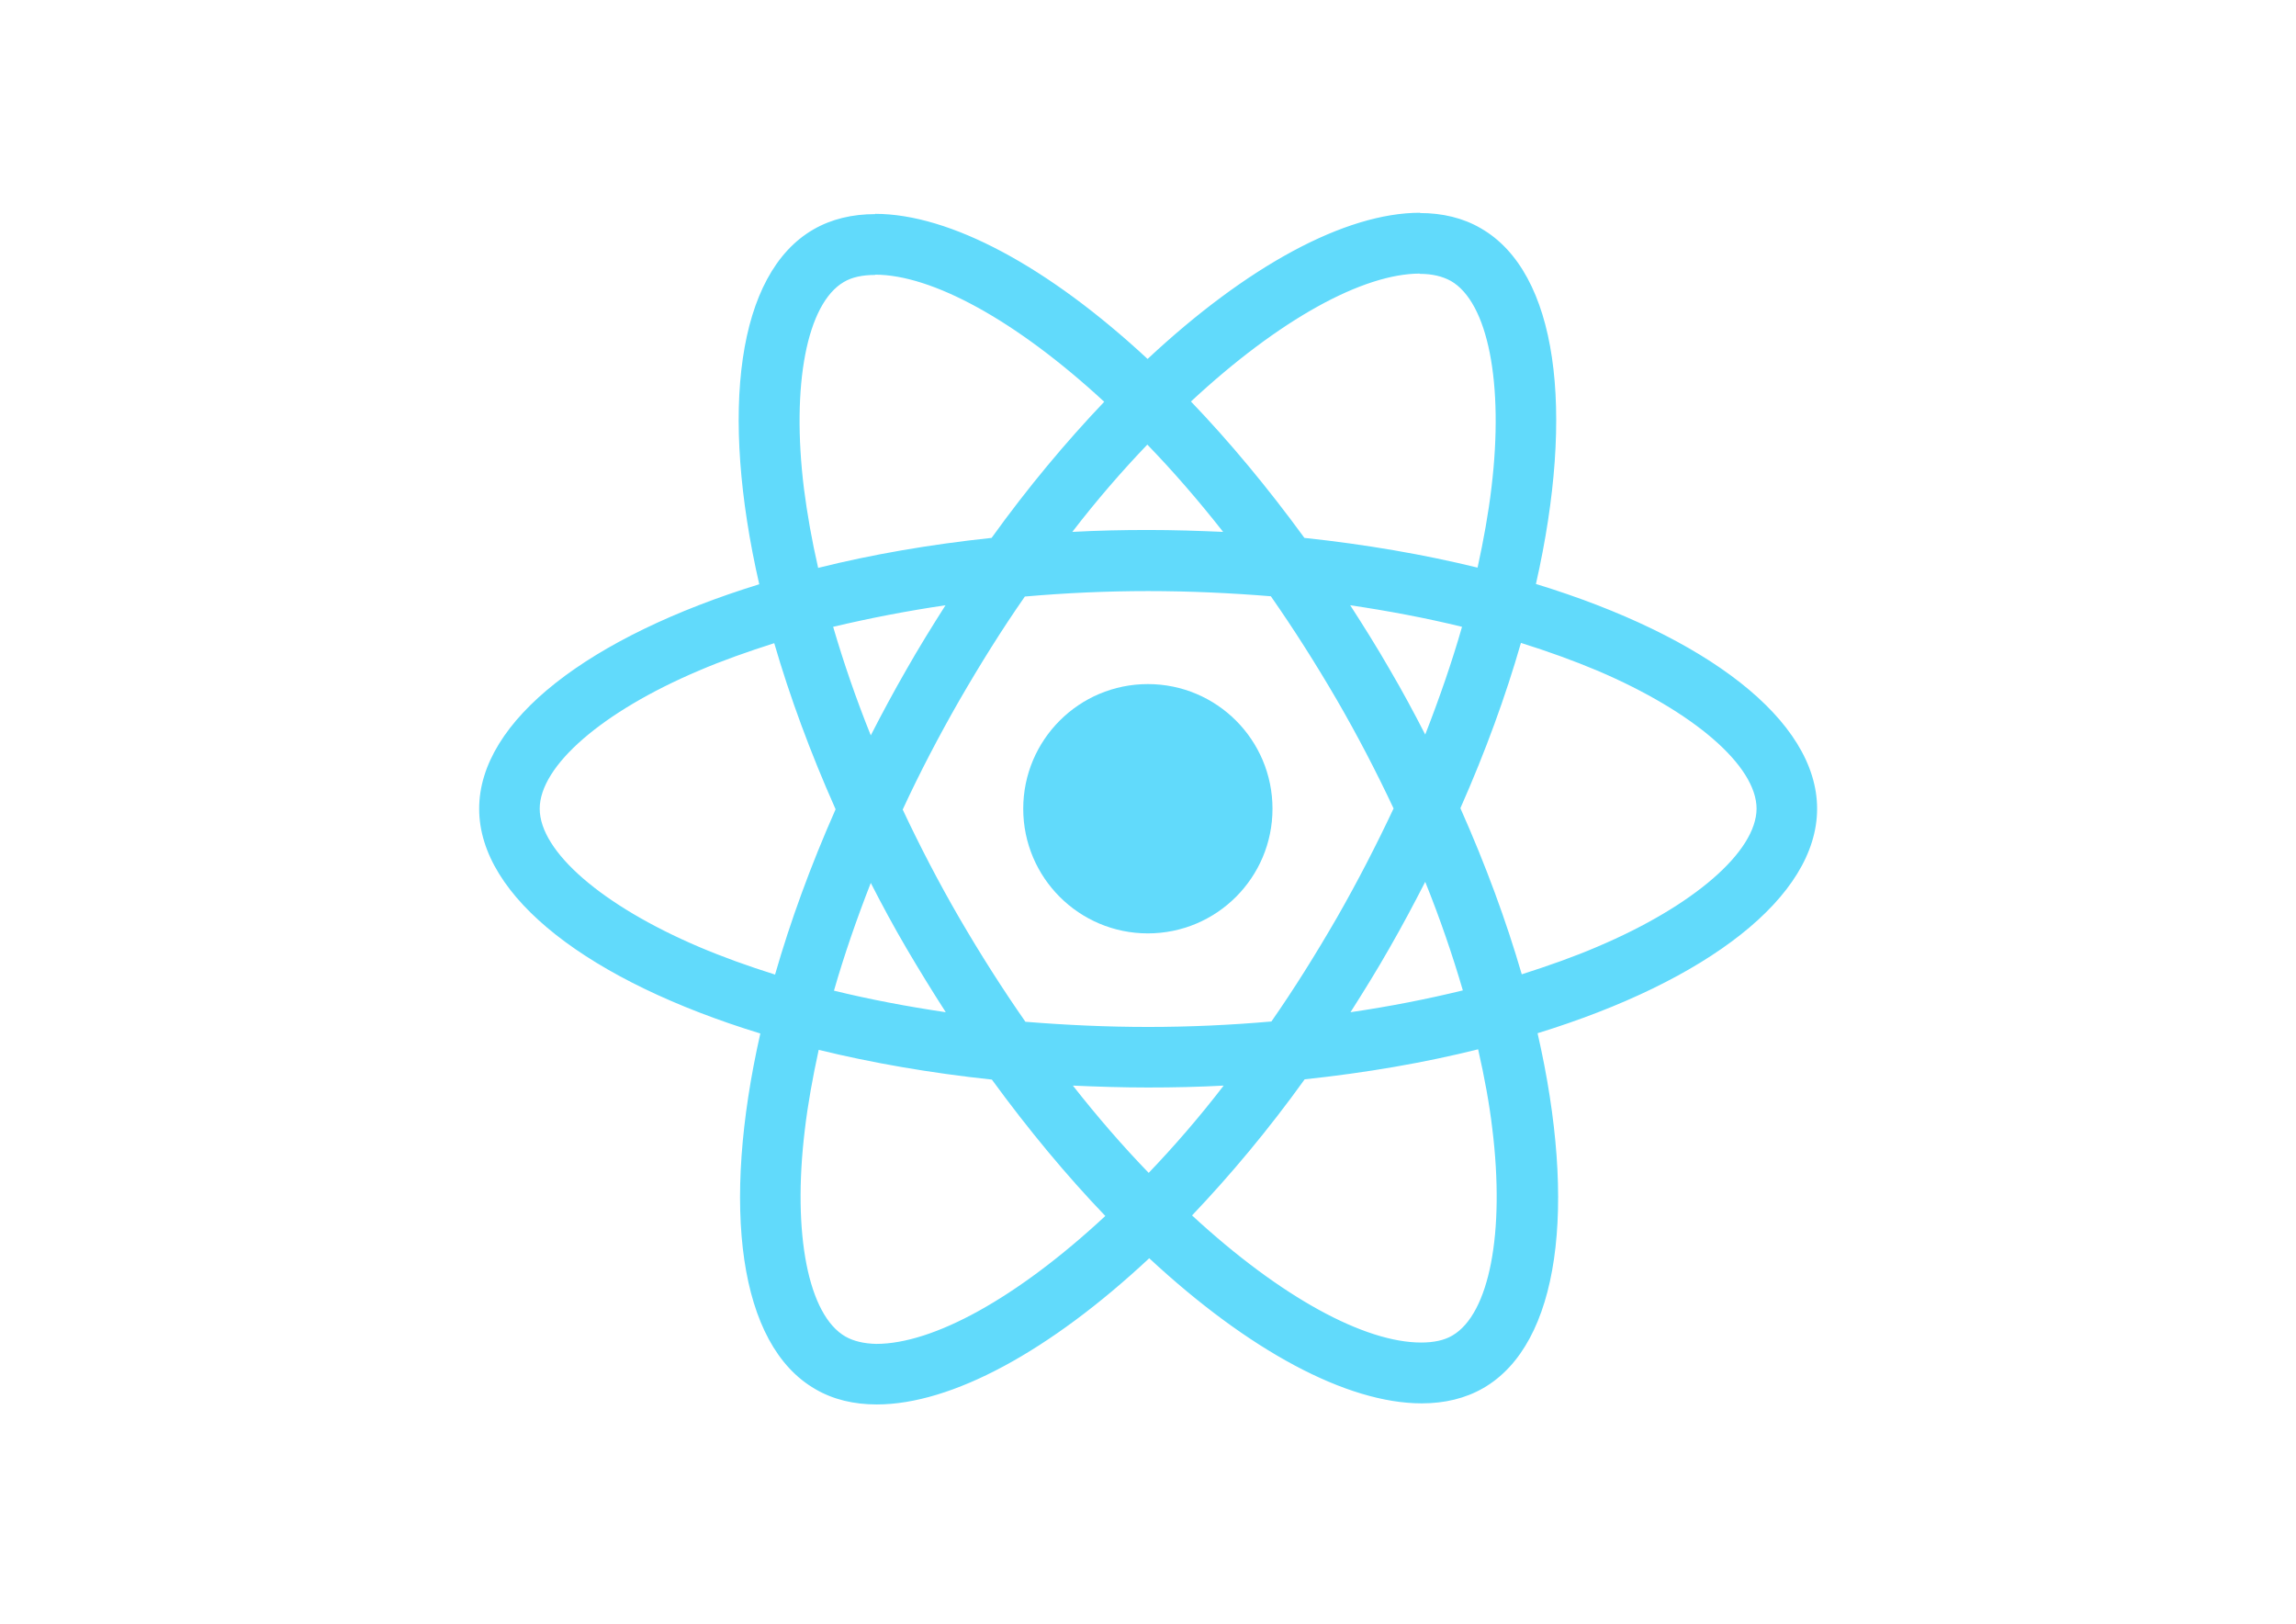
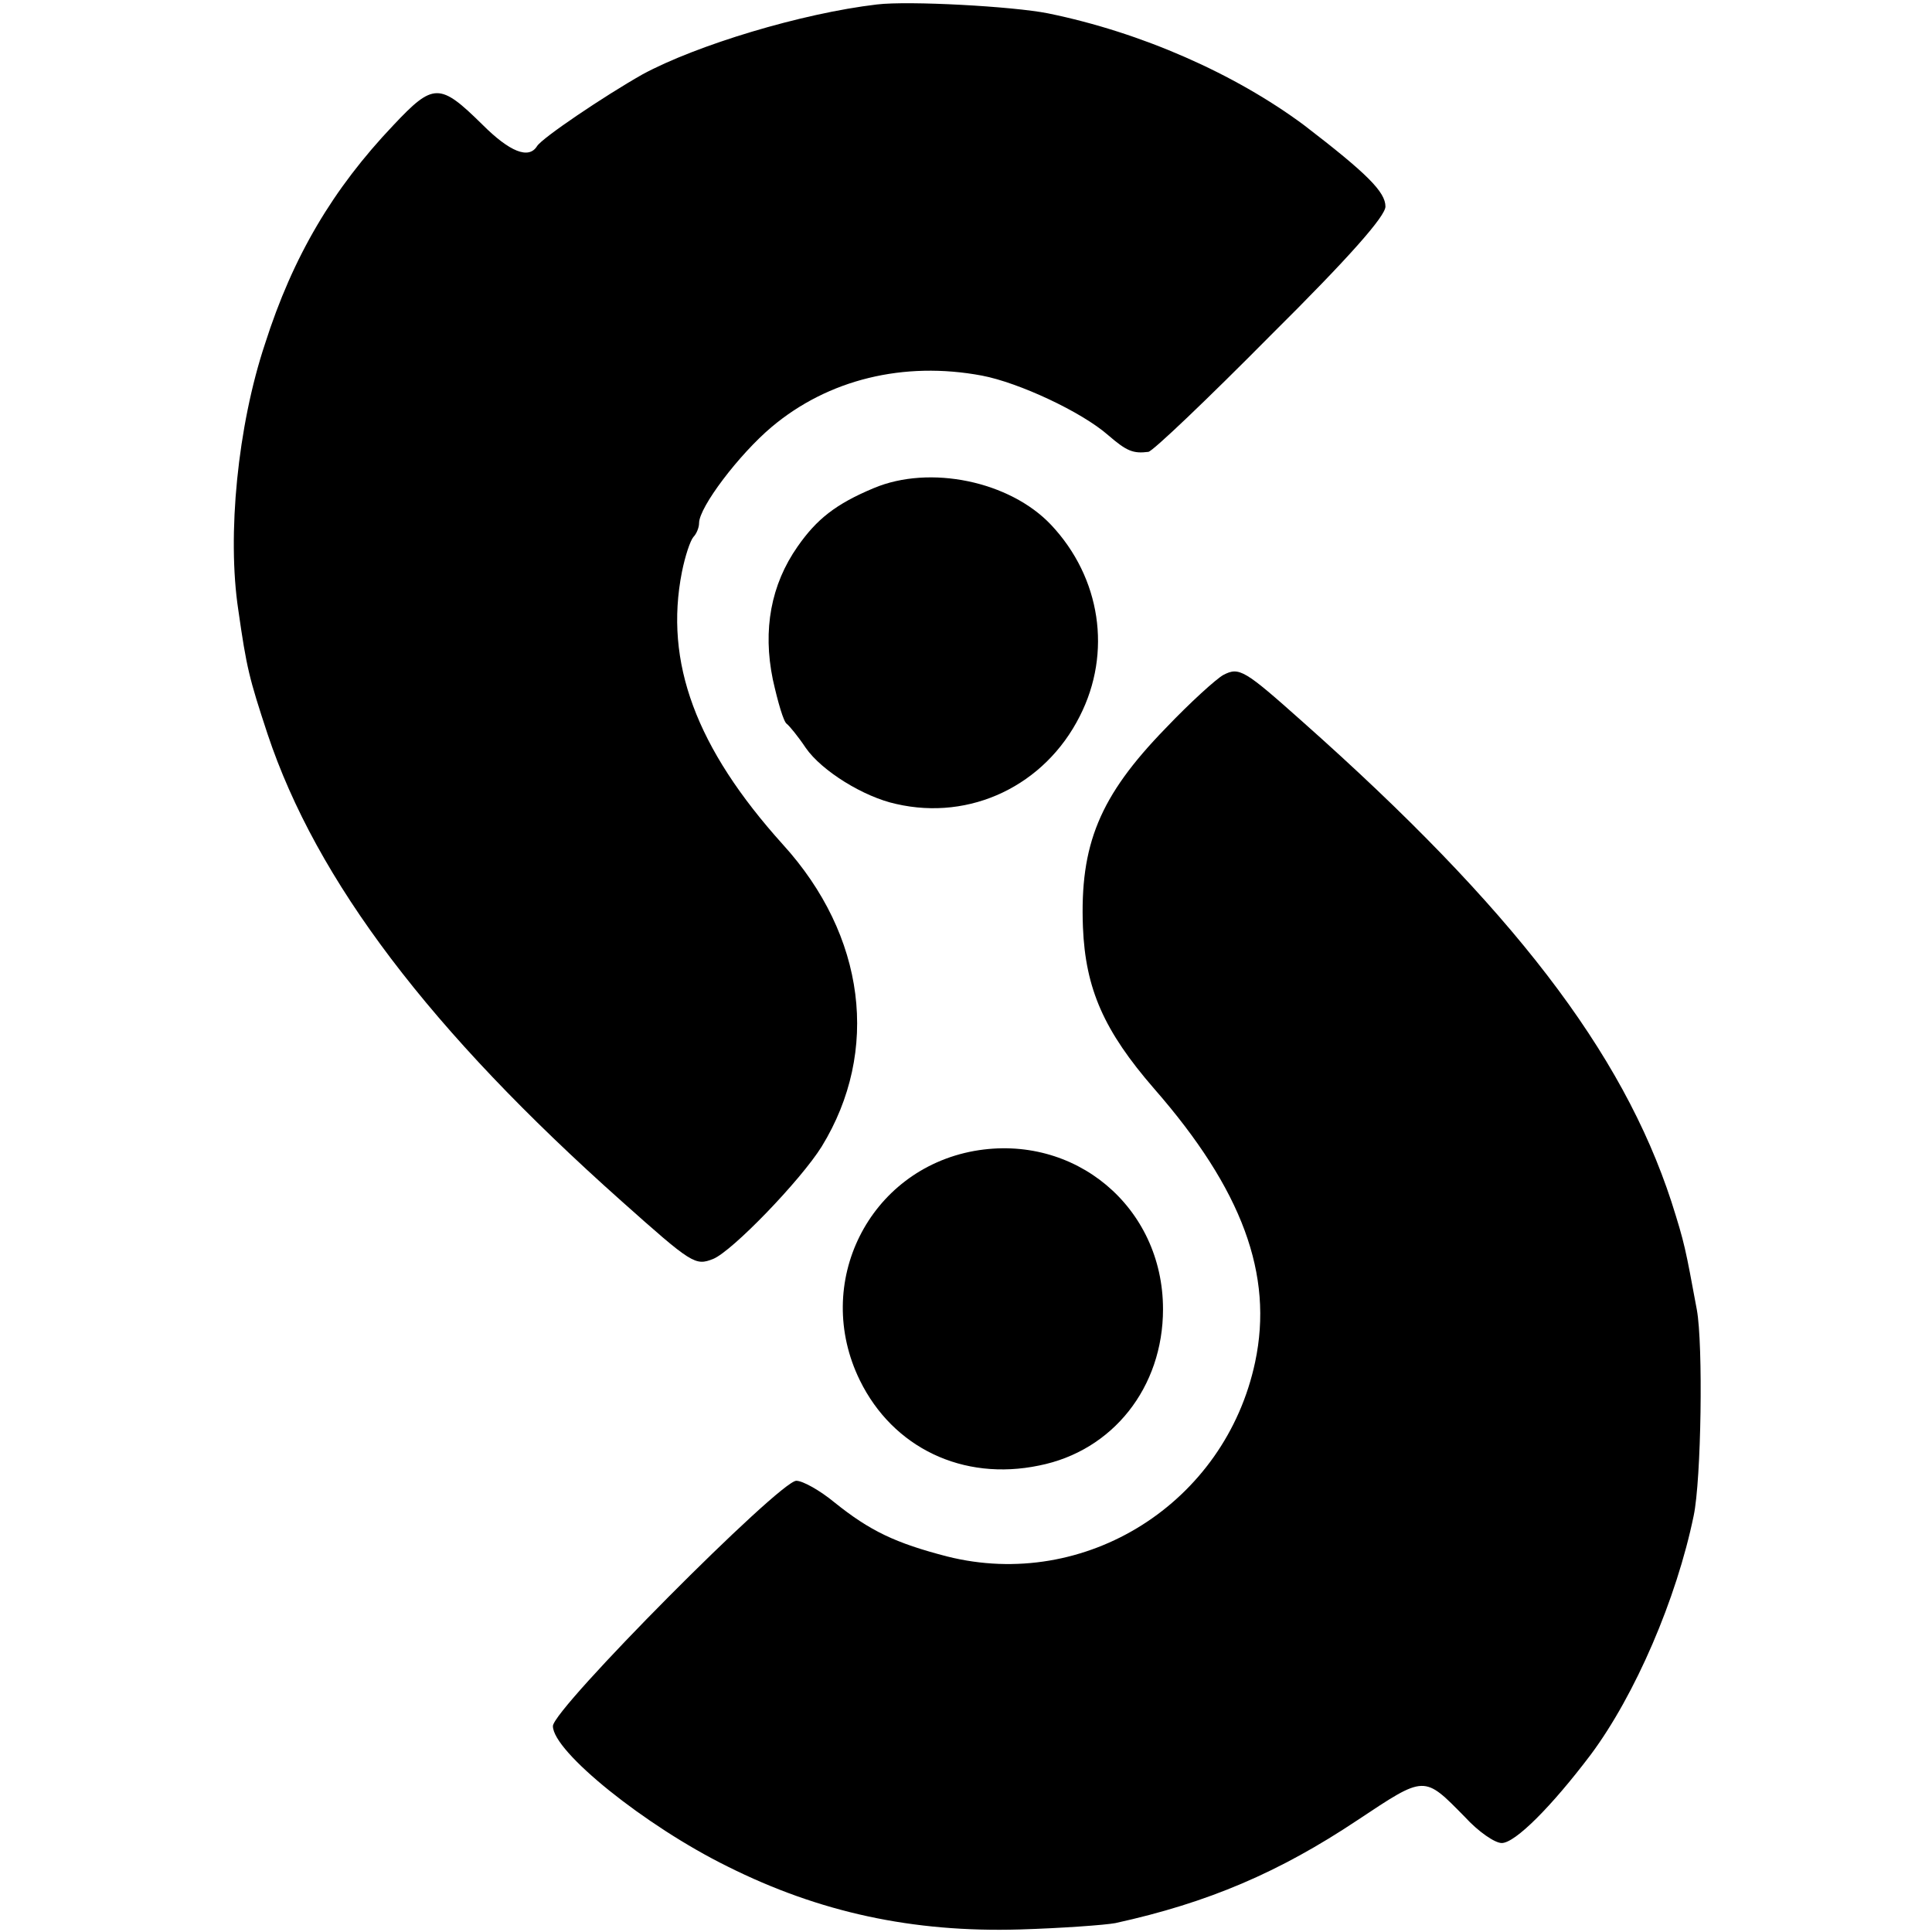
- <svg xmlns="http://www.w3.org/2000/svg" viewBox="0 0 841.9 595.3">
-   <g fill="#61DAFB">
-     <path d="M666.3 296.5c0-32.5-40.7-63.3-103.1-82.4 14.4-63.6 8-114.2-20.2-130.4-6.5-3.8-14.1-5.6-22.4-5.6v22.3c4.6 0 8.3.9 11.4 2.6 13.6 7.8 19.5 37.5 14.9 75.7-1.1 9.4-2.9 19.3-5.1 29.4-19.6-4.8-41-8.5-63.5-10.9-13.5-18.5-27.5-35.3-41.6-50 32.6-30.3 63.2-46.9 84-46.9V78c-27.5 0-63.5 19.6-99.9 53.6-36.4-33.8-72.4-53.2-99.9-53.2v22.3c20.7 0 51.4 16.5 84 46.6-14 14.7-28 31.4-41.3 49.9-22.6 2.4-44 6.1-63.6 11-2.3-10-4-19.7-5.2-29-4.7-38.2 1.1-67.9 14.6-75.8 3-1.8 6.9-2.6 11.5-2.6V78.5c-8.4 0-16 1.8-22.6 5.6-28.1 16.2-34.4 66.7-19.9 130.1-62.2 19.2-102.7 49.9-102.7 82.3 0 32.5 40.7 63.3 103.1 82.4-14.4 63.6-8 114.2 20.2 130.4 6.5 3.8 14.1 5.6 22.5 5.6 27.5 0 63.5-19.6 99.9-53.6 36.4 33.8 72.4 53.2 99.9 53.2 8.4 0 16-1.8 22.6-5.6 28.1-16.2 34.4-66.7 19.9-130.1 62-19.1 102.5-49.9 102.5-82.3zm-130.2-66.7c-3.7 12.9-8.3 26.2-13.5 39.5-4.1-8-8.4-16-13.1-24-4.6-8-9.5-15.8-14.4-23.4 14.2 2.1 27.9 4.7 41 7.9zm-45.8 106.5c-7.8 13.5-15.8 26.3-24.1 38.2-14.9 1.3-30 2-45.2 2-15.1 0-30.2-.7-45-1.9-8.3-11.9-16.4-24.6-24.2-38-7.6-13.1-14.5-26.4-20.8-39.8 6.2-13.4 13.2-26.8 20.7-39.9 7.8-13.5 15.8-26.3 24.1-38.2 14.9-1.3 30-2 45.2-2 15.1 0 30.2.7 45 1.9 8.3 11.9 16.4 24.6 24.2 38 7.6 13.1 14.5 26.4 20.8 39.8-6.3 13.4-13.2 26.8-20.7 39.9zm32.3-13c5.4 13.4 10 26.8 13.8 39.8-13.1 3.2-26.9 5.9-41.2 8 4.9-7.7 9.8-15.6 14.4-23.7 4.6-8 8.9-16.1 13-24.1zM421.2 430c-9.3-9.6-18.6-20.3-27.8-32 9 .4 18.2.7 27.5.7 9.4 0 18.7-.2 27.8-.7-9 11.7-18.3 22.4-27.5 32zm-74.4-58.9c-14.2-2.1-27.9-4.7-41-7.9 3.7-12.9 8.3-26.2 13.5-39.5 4.1 8 8.4 16 13.1 24 4.7 8 9.5 15.8 14.4 23.4zM420.7 163c9.3 9.6 18.6 20.3 27.8 32-9-.4-18.2-.7-27.5-.7-9.4 0-18.7.2-27.8.7 9-11.7 18.3-22.4 27.5-32zm-74 58.9c-4.9 7.7-9.8 15.6-14.4 23.7-4.6 8-8.9 16-13 24-5.4-13.4-10-26.8-13.8-39.8 13.1-3.1 26.9-5.8 41.2-7.9zm-90.5 125.2c-35.4-15.1-58.3-34.9-58.3-50.6 0-15.7 22.9-35.6 58.3-50.6 8.6-3.7 18-7 27.7-10.1 5.7 19.6 13.2 40 22.5 60.9-9.2 20.8-16.6 41.1-22.2 60.6-9.9-3.1-19.3-6.5-28-10.2zM310 490c-13.6-7.8-19.5-37.5-14.9-75.7 1.1-9.4 2.9-19.3 5.1-29.4 19.6 4.8 41 8.5 63.5 10.9 13.5 18.5 27.5 35.3 41.6 50-32.6 30.3-63.2 46.9-84 46.9-4.5-.1-8.3-1-11.3-2.7zm237.2-76.2c4.7 38.2-1.1 67.9-14.6 75.8-3 1.8-6.9 2.6-11.5 2.6-20.7 0-51.4-16.5-84-46.6 14-14.7 28-31.4 41.3-49.9 22.6-2.4 44-6.1 63.6-11 2.3 10.1 4.1 19.8 5.2 29.1zm38.5-66.7c-8.6 3.7-18 7-27.7 10.1-5.7-19.6-13.2-40-22.5-60.9 9.2-20.8 16.6-41.1 22.2-60.6 9.9 3.1 19.3 6.5 28.1 10.2 35.4 15.1 58.3 34.9 58.3 50.6-.1 15.7-23 35.6-58.4 50.6zM320.8 78.4z" />
-     <circle cx="420.9" cy="296.5" r="45.7" />
-     <path d="M520.5 78.1z" />
+ <svg xmlns="http://www.w3.org/2000/svg" version="1.0" width="304pt" height="304pt" viewBox="0 0 304 304" preserveAspectRatio="xMidYMid meet">
+   <g transform="translate(0,304) scale(0.1,-0.1)" fill="#000000" stroke="none">
+     <path d="M1380 3033 c-119 -14 -284 -64 -369 -110 -60 -34 -158 -100 -166 -113 -13 -21 -43 -9 -86 34 -67 66 -77 66 -140 -1 -95 -100 -158 -206 -202 -344 -43 -129 -60 -301 -42 -419 13 -91 17 -107 46 -195 77 -231 256 -467 557 -735 111 -99 116 -102 144 -91 30 12 138 124 171 177 92 150 69 332 -61 475 -137 152 -187 287 -159 429 5 25 13 49 18 55 5 5 9 15 9 22 0 25 63 108 114 151 89 75 208 104 331 81 58 -11 157 -57 199 -94 29 -25 39 -29 63 -26 7 1 93 83 192 183 125 124 181 188 181 203 0 23 -29 52 -128 128 -109 81 -256 146 -403 176 -55 11 -219 20 -269 14z" />
+     <path d="M1375 2272 c-60 -25 -90 -49 -120 -92 -42 -60 -55 -131 -39 -209 8 -36 17 -67 22 -70 4 -3 18 -20 30 -38 25 -36 91 -77 142 -88 117 -27 234 29 289 138 51 100 33 218 -45 301 -65 69 -191 95 -279 58z" />
+     <path d="M1925 1978 c-11 -6 -52 -43 -91 -84 -104 -107 -135 -183 -130 -313 4 -97 33 -163 112 -254 139 -159 188 -293 159 -430 -47 -222 -267 -361 -485 -306 -81 21 -121 40 -177 85 -23 19 -50 34 -60 34 -26 0 -383 -359 -383 -386 0 -40 145 -157 275 -221 144 -72 291 -104 460 -99 66 2 134 7 150 10 146 32 258 80 381 162 107 71 104 71 169 5 21 -23 47 -41 58 -41 21 0 78 57 140 139 70 94 135 245 162 376 12 57 15 269 5 324 -18 97 -19 104 -40 170 -77 236 -251 463 -580 755 -92 82 -100 87 -125 74z" />
+     <path d="M1533 1229 c-166 -30 -255 -208 -180 -361 52 -106 162 -159 282 -134 116 23 195 123 195 246 0 161 -139 277 -297 249z" />
  </g>
</svg>
